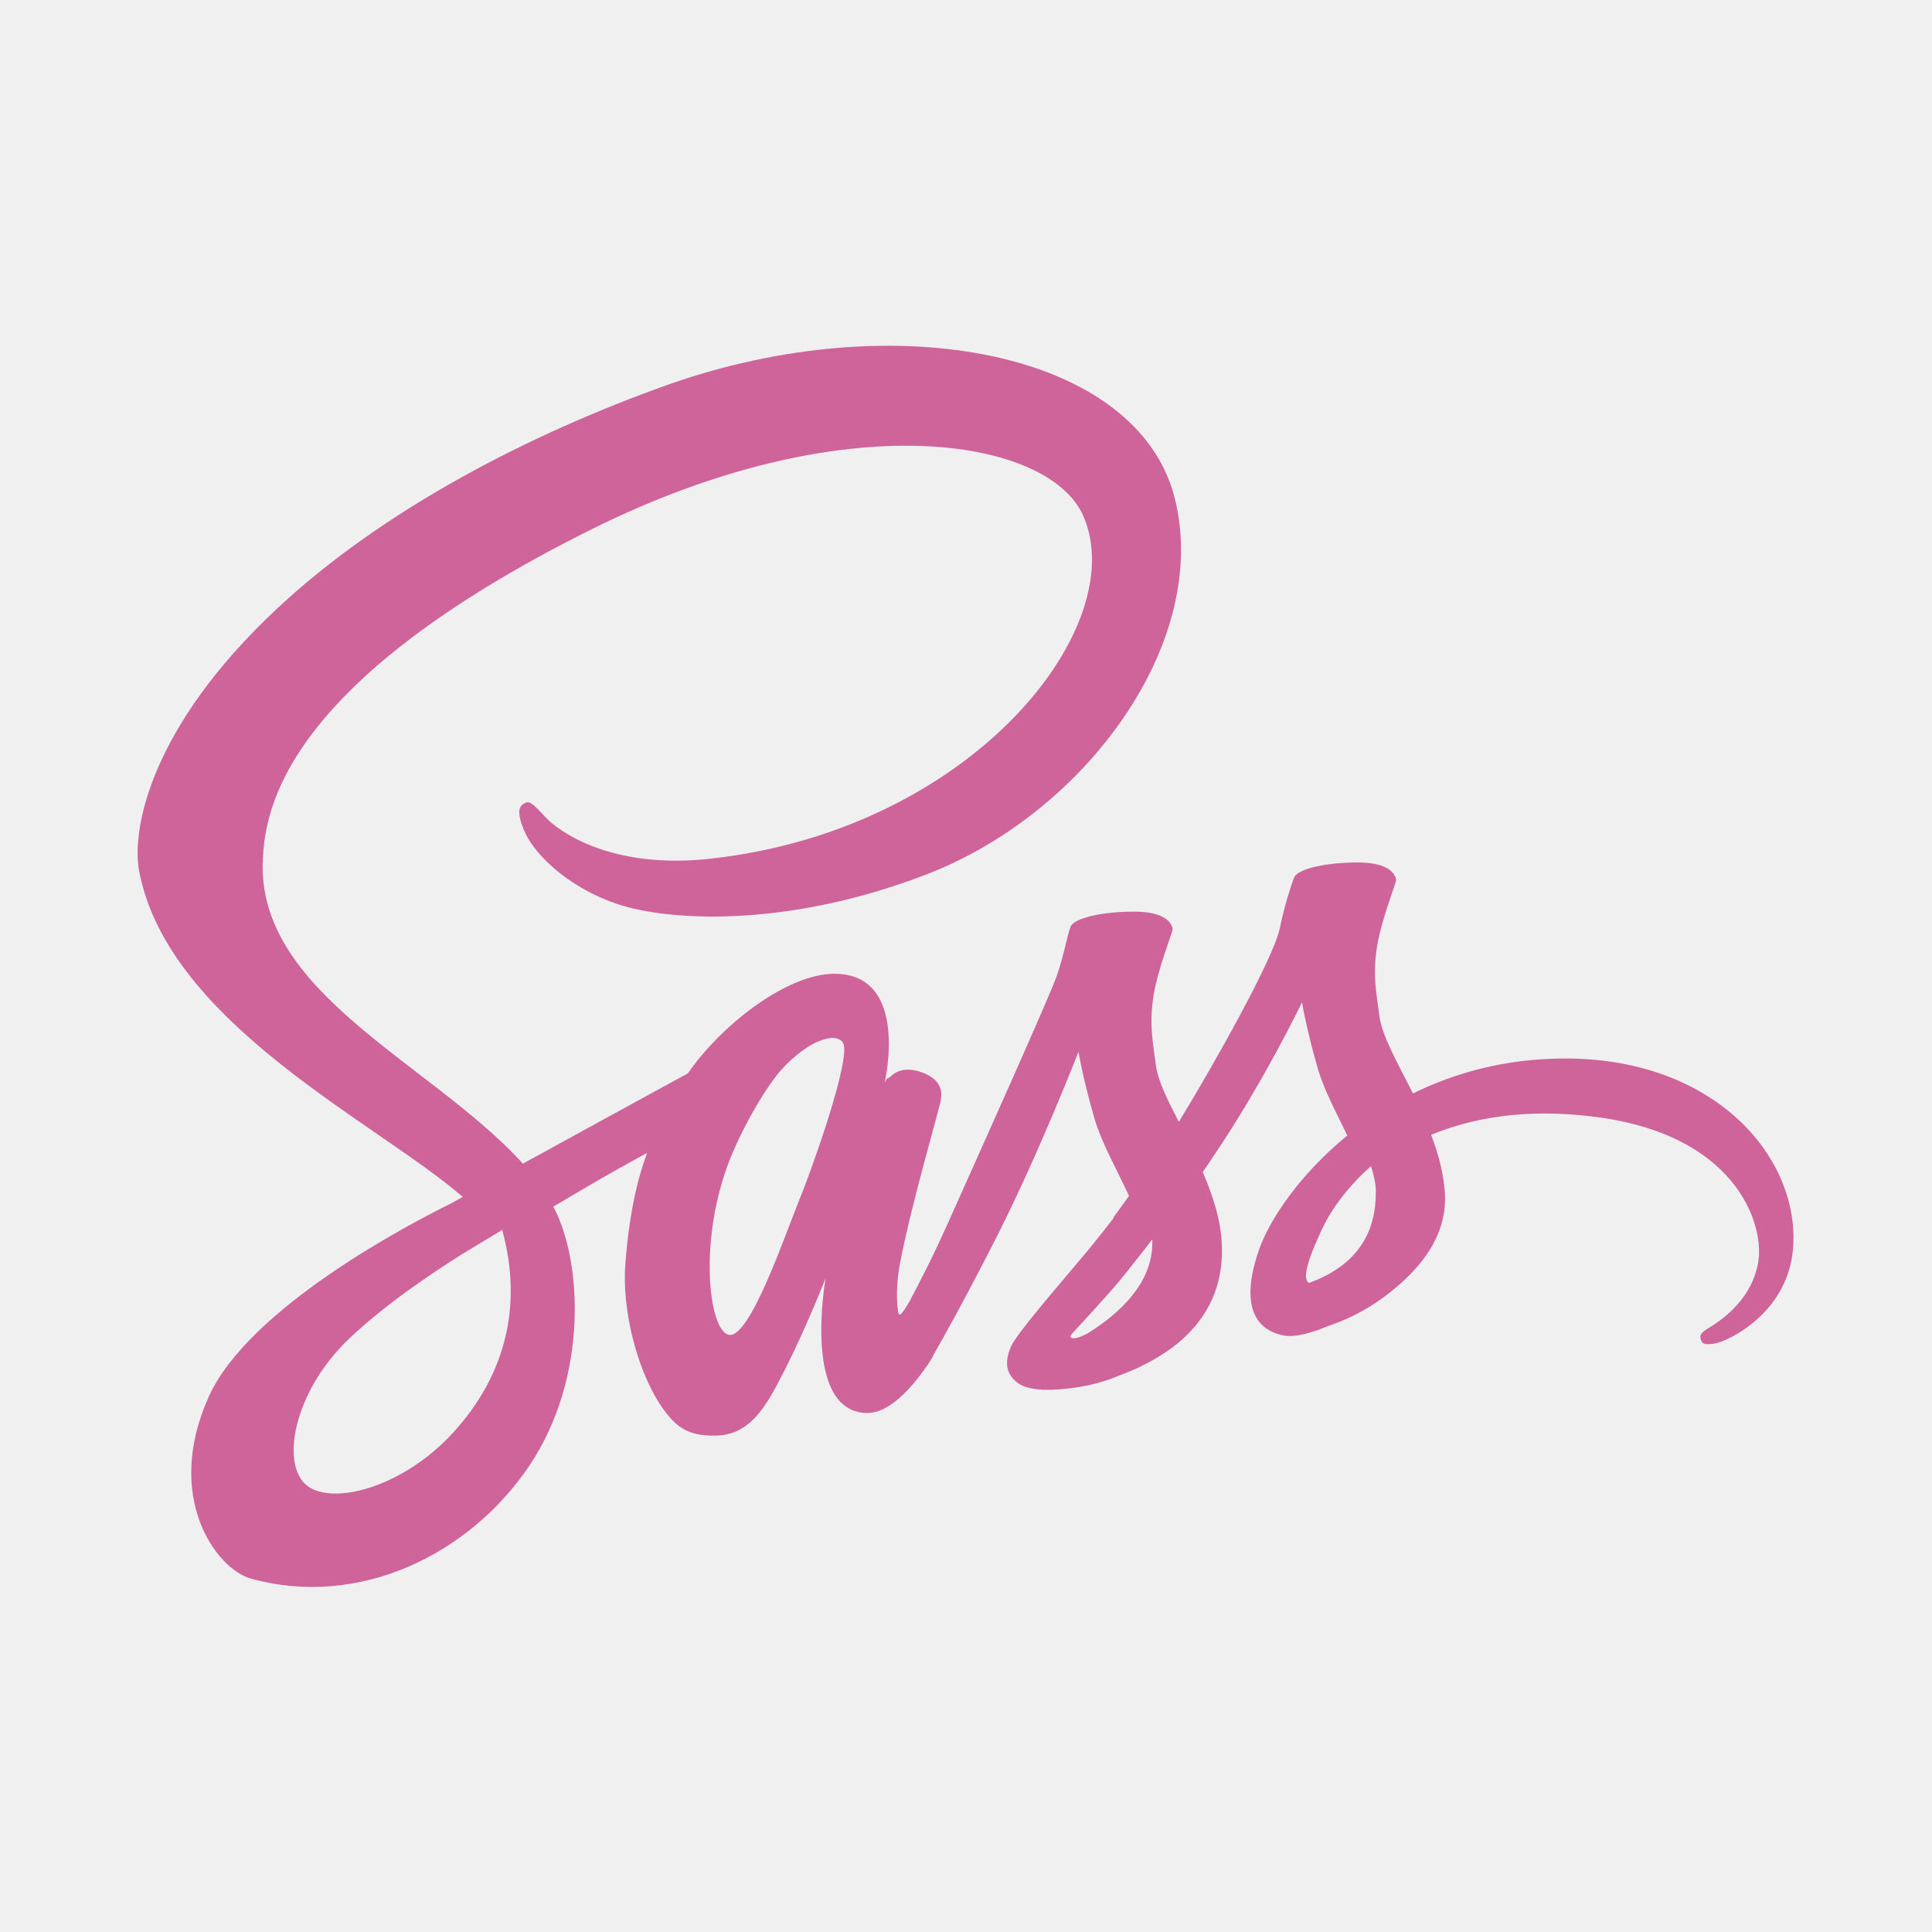
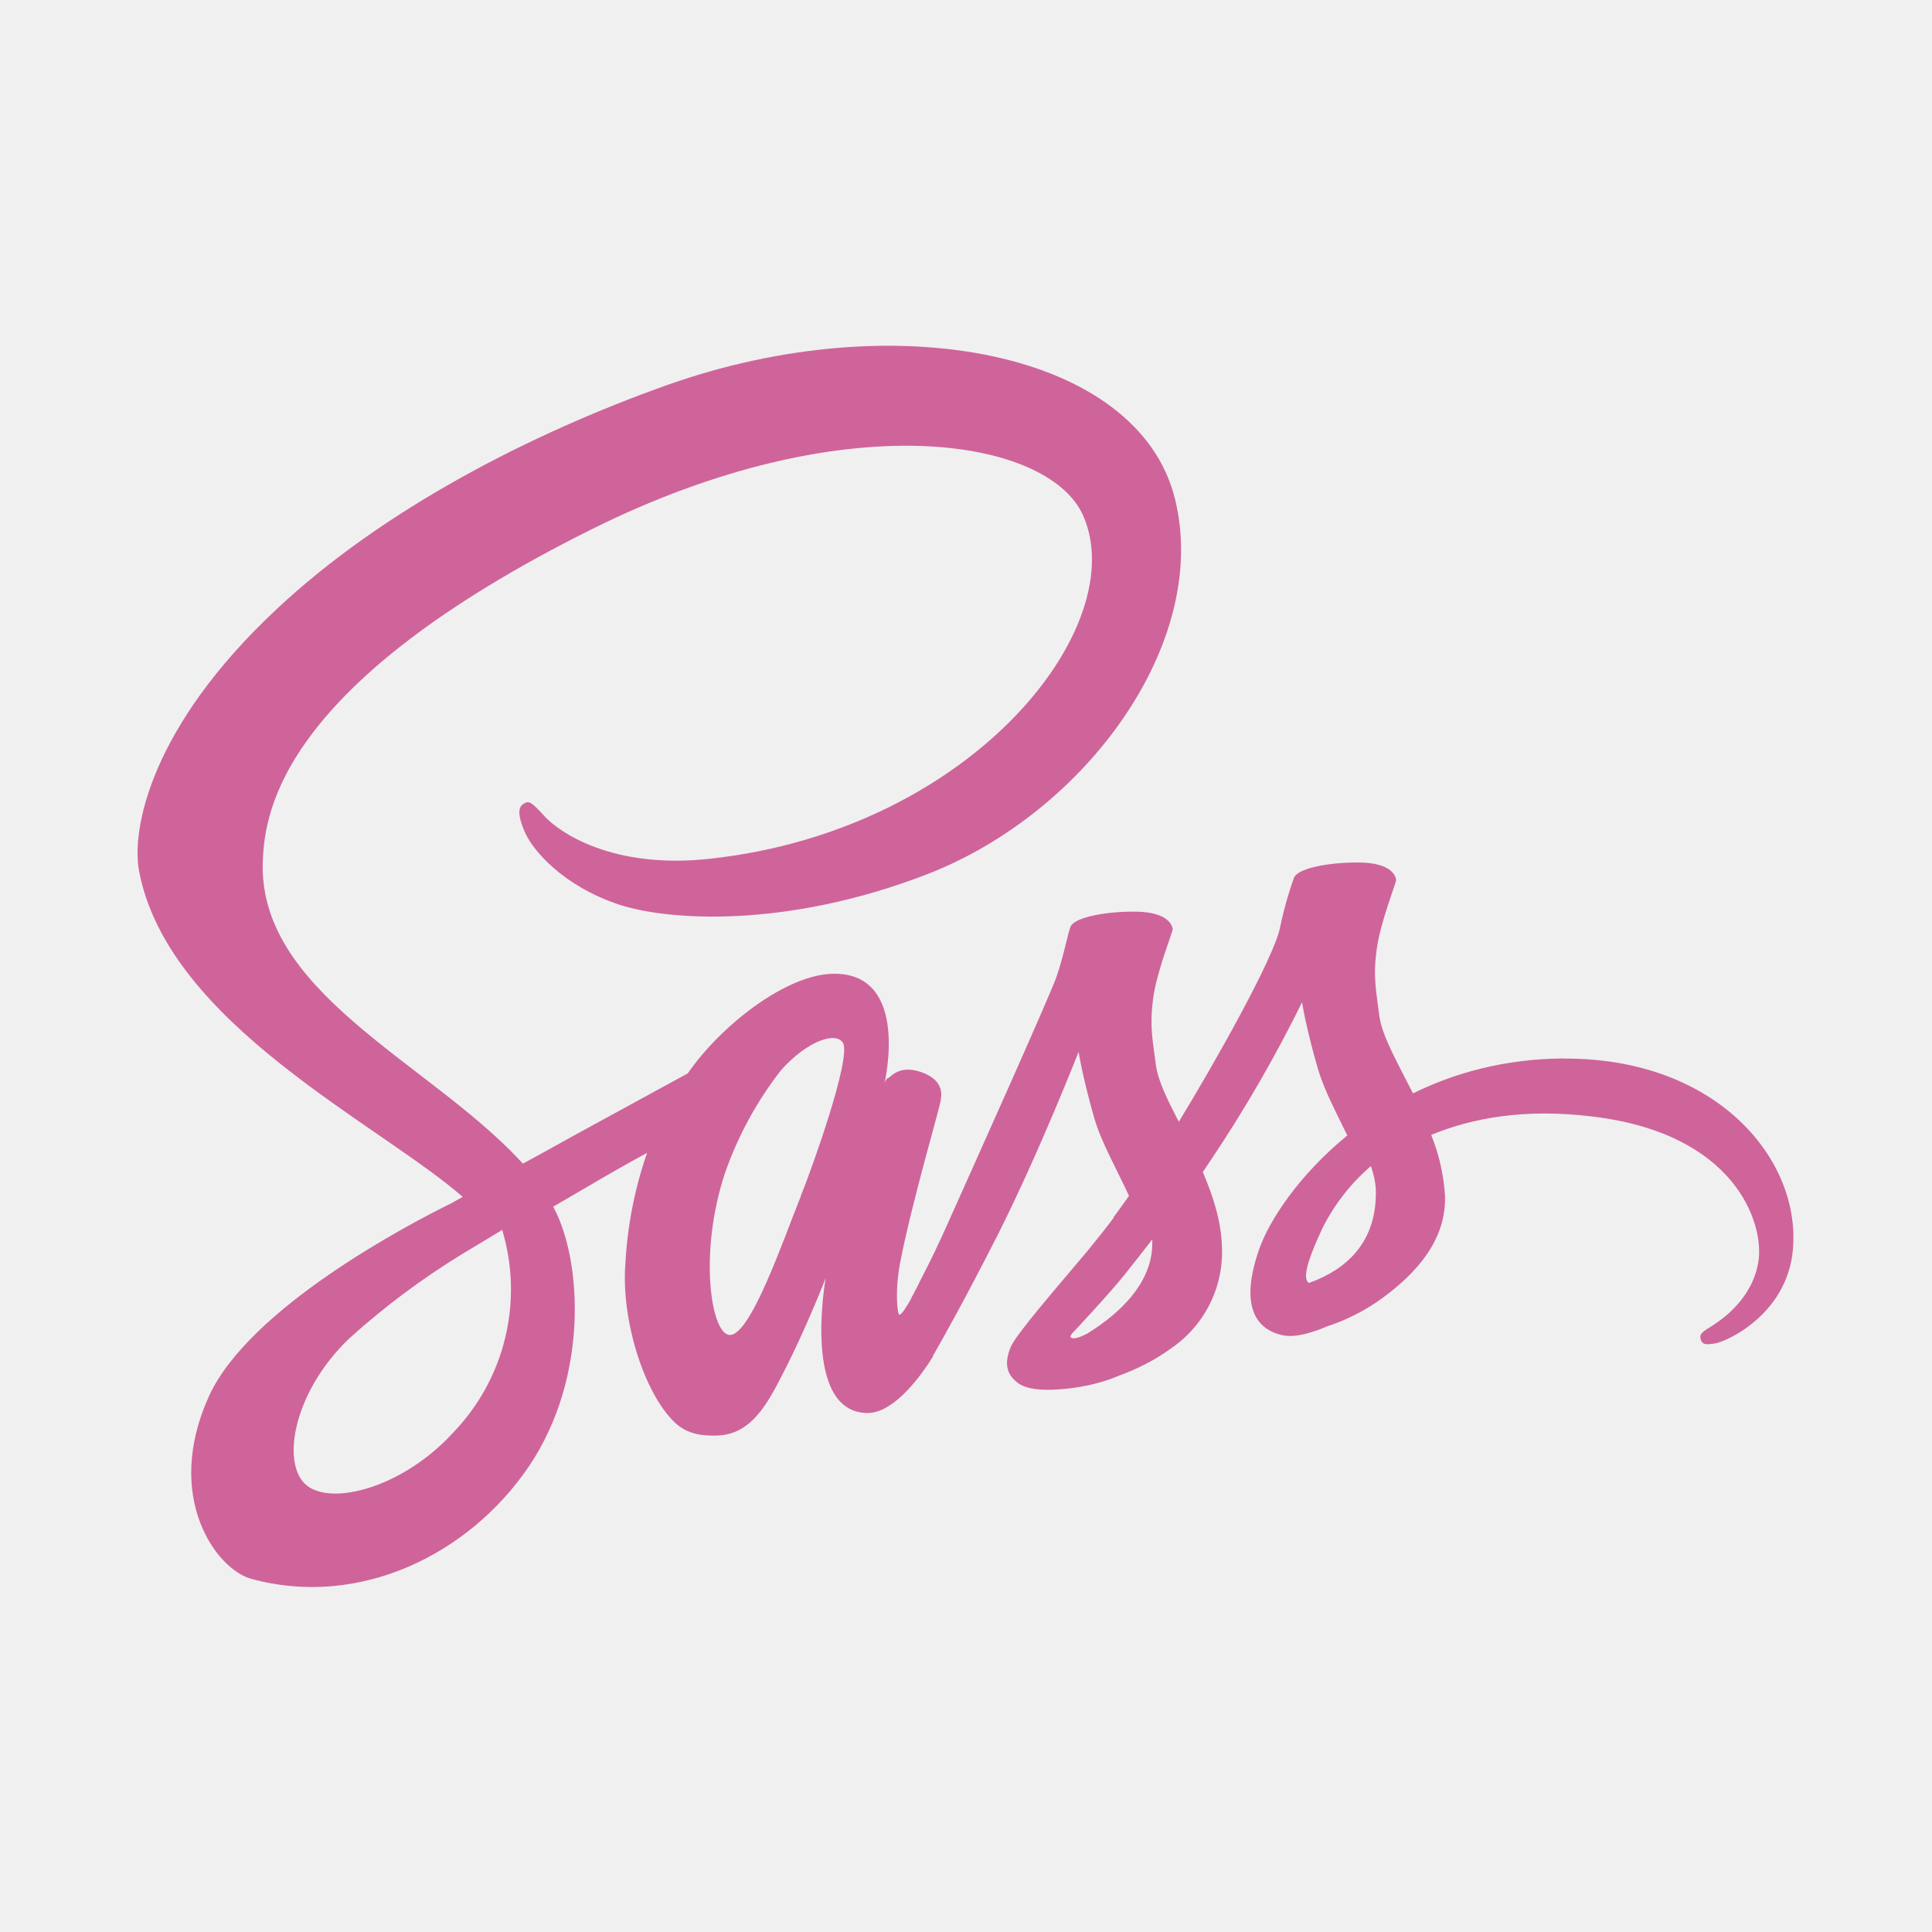
- <svg xmlns="http://www.w3.org/2000/svg" width="140" height="140" viewBox="0 0 140 140" fill="none">
-   <g clip-path="url(#clip0_205_1389)">
-     <path d="M113.266 76.703C109.07 76.727 105.438 77.734 102.391 79.235C101.266 77.008 100.141 75.062 99.953 73.61C99.742 71.922 99.485 70.891 99.742 68.875C100 66.859 101.172 64 101.172 63.766C101.148 63.555 100.914 62.523 98.5 62.5C96.086 62.477 94 62.969 93.766 63.602C93.531 64.234 93.062 65.688 92.758 67.188C92.336 69.391 87.93 77.195 85.422 81.297C84.602 79.703 83.898 78.297 83.758 77.172C83.547 75.484 83.289 74.453 83.547 72.438C83.805 70.422 84.977 67.562 84.977 67.328C84.953 67.117 84.719 66.086 82.305 66.062C79.891 66.039 77.805 66.531 77.571 67.164C77.336 67.797 77.078 69.297 76.563 70.75C76.07 72.203 70.211 85.234 68.688 88.633C67.914 90.367 67.235 91.75 66.742 92.688C66.25 93.625 66.719 92.758 66.672 92.852C66.25 93.648 66.016 94.094 66.016 94.094V94.117C65.688 94.703 65.336 95.266 65.172 95.266C65.055 95.266 64.82 93.695 65.219 91.539C66.086 87.016 68.195 79.961 68.172 79.703C68.172 79.586 68.57 78.344 66.812 77.711C65.101 77.078 64.492 78.133 64.351 78.133C64.211 78.133 64.094 78.508 64.094 78.508C64.094 78.508 65.992 70.563 60.461 70.563C56.992 70.563 52.211 74.336 49.843 77.782C48.343 78.602 45.156 80.336 41.781 82.188C40.492 82.891 39.156 83.641 37.89 84.321L37.633 84.039C30.93 76.891 18.531 71.828 19.047 62.219C19.234 58.727 20.453 49.516 42.86 38.359C61.211 29.219 75.906 31.727 78.461 37.305C82.094 45.273 70.609 60.086 51.532 62.219C44.266 63.039 40.445 60.227 39.485 59.172C38.477 58.07 38.336 58.023 37.961 58.234C37.352 58.562 37.727 59.547 37.961 60.133C38.524 61.609 40.867 64.234 44.852 65.547C48.344 66.695 56.875 67.328 67.188 63.344C78.742 58.867 87.766 46.445 85.117 36.062C82.422 25.492 64.891 22.023 48.321 27.906C38.453 31.422 27.766 36.906 20.078 44.102C10.938 52.633 9.484 60.086 10.094 63.18C12.227 74.219 27.438 81.414 33.531 86.734C33.227 86.898 32.945 87.062 32.688 87.203C29.641 88.703 18.039 94.773 15.133 101.195C11.852 108.461 15.648 113.688 18.18 114.391C26.008 116.57 34.023 112.656 38.359 106.211C42.672 99.766 42.156 91.398 40.164 87.578L40.093 87.438L42.484 86.031C44.031 85.117 45.555 84.273 46.89 83.547C46.141 85.586 45.601 88 45.32 91.515C44.992 95.641 46.68 100.984 48.906 103.094C49.891 104.007 51.062 104.031 51.789 104.031C54.367 104.031 55.539 101.898 56.828 99.344C58.422 96.226 59.828 92.617 59.828 92.617C59.828 92.617 58.07 102.39 62.875 102.39C64.633 102.39 66.391 100.117 67.188 98.945V98.969C67.188 98.969 67.234 98.898 67.328 98.734C67.427 98.589 67.52 98.44 67.609 98.289V98.242C68.312 97.023 69.883 94.234 72.227 89.617C75.25 83.664 78.156 76.211 78.156 76.211C78.156 76.211 78.438 78.039 79.305 81.039C79.82 82.821 80.945 84.766 81.812 86.664C81.109 87.648 80.687 88.211 80.687 88.211L80.711 88.235C80.148 88.985 79.515 89.782 78.859 90.578C76.469 93.438 73.609 96.696 73.234 97.633C72.789 98.735 72.883 99.555 73.75 100.211C74.383 100.68 75.508 100.774 76.703 100.68C78.859 100.539 80.359 100 81.109 99.672C82.281 99.25 83.617 98.617 84.906 97.68C87.25 95.946 88.68 93.485 88.539 90.204C88.469 88.399 87.883 86.618 87.156 84.93C87.367 84.626 87.578 84.32 87.789 83.993C91.492 78.578 94.352 72.626 94.352 72.626C94.352 72.626 94.633 74.454 95.5 77.454C95.945 78.977 96.836 80.641 97.633 82.282C94.164 85.118 91.984 88.399 91.234 90.555C89.852 94.54 90.93 96.344 92.969 96.766C93.883 96.954 95.195 96.532 96.18 96.11C97.398 95.712 98.875 95.032 100.234 94.024C102.578 92.29 104.828 89.876 104.711 86.618C104.641 85.118 104.242 83.641 103.703 82.235C106.656 81.016 110.476 80.313 115.328 80.899C125.758 82.118 127.82 88.633 127.422 91.352C127.024 94.071 124.844 95.571 124.117 96.04C123.391 96.485 123.156 96.649 123.227 96.977C123.32 97.47 123.648 97.446 124.281 97.353C125.148 97.212 129.766 95.126 129.953 90.111C130.234 83.664 124.117 76.633 113.266 76.703ZM32.828 103.82C29.383 107.594 24.531 109.023 22.469 107.805C20.242 106.516 21.109 100.961 25.352 96.953C27.93 94.516 31.281 92.266 33.484 90.883C33.977 90.578 34.727 90.133 35.617 89.594C35.758 89.5 35.852 89.453 35.852 89.453C36.016 89.359 36.203 89.242 36.391 89.125C37.961 94.844 36.461 99.859 32.828 103.82ZM58.023 86.688C56.828 89.617 54.297 97.141 52.773 96.719C51.461 96.367 50.664 90.672 52.515 85.047C53.453 82.211 55.445 78.836 56.617 77.523C58.516 75.414 60.578 74.711 61.094 75.578C61.703 76.703 58.773 84.859 58.023 86.688ZM78.812 96.625C78.297 96.883 77.828 97.07 77.617 96.93C77.453 96.836 77.828 96.485 77.828 96.485C77.828 96.485 80.43 93.696 81.461 92.406C82.047 91.657 82.75 90.79 83.5 89.805V90.086C83.5 93.461 80.266 95.711 78.812 96.625ZM94.844 92.969C94.469 92.688 94.516 91.82 95.781 89.102C96.273 88.023 97.398 86.219 99.344 84.508C99.578 85.211 99.719 85.89 99.695 86.523C99.672 90.742 96.672 92.312 94.844 92.969Z" fill="#CF649A" />
+ <svg xmlns="http://www.w3.org/2000/svg" fill="none" viewBox="0 0 140 140">
+   <g clip-path="url(#a)">
+     <path fill="#CF649A" d="M113.27 76.7c-4.2.03-7.83 1.03-10.88 2.53-1.12-2.22-2.25-4.17-2.44-5.62-.2-1.69-.47-2.72-.2-4.73.25-2.02 1.42-4.88 1.42-5.11-.02-.22-.26-1.25-2.67-1.27-2.41-.02-4.5.47-4.73 1.1-.24.63-.7 2.09-1.01 3.59-.42 2.2-4.83 10-7.34 14.1-.82-1.59-1.52-3-1.66-4.12-.21-1.69-.47-2.72-.21-4.73.25-2.02 1.43-4.88 1.43-5.11-.03-.21-.26-1.24-2.68-1.27-2.4-.02-4.5.47-4.73 1.1-.23.64-.5 2.14-1 3.59-.5 1.45-6.36 14.48-7.88 17.88a72.37 72.37 0 0 1-1.95 4.06c-.49.94-.02.07-.07.16l-.65 1.24v.03c-.33.58-.68 1.15-.85 1.15-.12 0-.35-1.57.05-3.73.87-4.52 2.98-11.58 2.95-11.84 0-.11.4-1.36-1.36-1.99-1.7-.63-2.32.42-2.46.42-.14 0-.26.38-.26.38s1.9-7.95-3.63-7.95c-3.47 0-8.25 3.78-10.62 7.22l-8.06 4.4c-1.29.71-2.62 1.46-3.89 2.14l-.26-.28c-6.7-7.15-19.1-12.21-18.58-21.82.18-3.5 1.4-12.7 23.81-23.86 18.35-9.14 33.05-6.63 35.6-1.06 3.63 7.97-7.85 22.79-26.93 24.92-7.26.82-11.08-2-12.05-3.05-1-1.1-1.14-1.15-1.52-.94-.6.33-.23 1.32 0 1.9.56 1.48 2.9 4.1 6.9 5.42 3.48 1.15 12.02 1.78 22.33-2.2 11.55-4.48 20.58-16.9 17.93-27.29-2.7-10.57-20.23-14.04-36.8-8.15-9.87 3.51-20.55 9-28.24 16.2-9.14 8.52-10.6 15.98-9.99 19.07 2.14 11.04 17.35 18.23 23.44 23.55l-.84.47c-3.05 1.5-14.65 7.57-17.56 14-3.28 7.26.52 12.49 3.05 13.2 7.83 2.17 15.84-1.74 20.18-8.19 4.31-6.44 3.8-14.81 1.8-18.63l-.07-.14 2.4-1.4a143.7 143.7 0 0 1 4.4-2.5 29.18 29.18 0 0 0-1.57 7.98c-.33 4.12 1.36 9.46 3.59 11.57.98.92 2.15.94 2.88.94 2.58 0 3.75-2.13 5.04-4.69 1.6-3.11 3-6.72 3-6.72s-1.76 9.77 3.05 9.77c1.75 0 3.51-2.27 4.3-3.44v.02l.15-.24.28-.44v-.05c.7-1.22 2.27-4 4.62-8.62 3.02-5.96 5.93-13.4 5.93-13.4s.28 1.82 1.14 4.82c.52 1.78 1.65 3.73 2.51 5.62-.7.99-1.12 1.55-1.12 1.55l.02.02c-.56.75-1.2 1.55-1.85 2.35-2.4 2.86-5.25 6.12-5.63 7.05-.44 1.1-.35 1.92.52 2.58.63.47 1.76.56 2.95.47 2.16-.14 3.66-.68 4.4-1 1.18-.43 2.52-1.06 3.8-2a8.45 8.45 0 0 0 3.64-7.48c-.07-1.8-.66-3.58-1.38-5.27l.63-.94a98.94 98.94 0 0 0 6.56-11.36s.28 1.82 1.15 4.82c.45 1.53 1.34 3.2 2.13 4.83-3.47 2.84-5.65 6.12-6.4 8.28-1.38 3.98-.3 5.78 1.74 6.2.91.2 2.23-.23 3.21-.65 1.22-.4 2.7-1.08 4.05-2.09 2.35-1.73 4.6-4.14 4.48-7.4a14.2 14.2 0 0 0-1-4.38c2.95-1.22 6.77-1.93 11.62-1.34 10.43 1.22 12.49 7.73 12.1 10.45-.4 2.72-2.59 4.22-3.31 4.69-.73.45-.96.6-.9.94.1.49.43.47 1.06.37.87-.14 5.49-2.22 5.67-7.24.28-6.45-5.83-13.48-16.68-13.4Zm-80.44 27.12c-3.45 3.77-8.3 5.2-10.36 3.99-2.23-1.3-1.36-6.85 2.88-10.86a55.15 55.15 0 0 1 8.13-6.07l2.14-1.29.23-.14c.17-.1.35-.2.54-.33a14.95 14.95 0 0 1-3.56 14.7Zm25.2-17.13c-1.2 2.93-3.73 10.45-5.26 10.03-1.3-.35-2.1-6.05-.25-11.67a26.06 26.06 0 0 1 4.1-7.53c1.9-2.1 3.96-2.8 4.47-1.94.61 1.12-2.32 9.28-3.07 11.1Zm20.78 9.94c-.51.25-.98.44-1.2.3-.16-.1.22-.45.22-.45s2.6-2.78 3.63-4.07c.59-.75 1.29-1.62 2.04-2.6v.28c0 3.37-3.23 5.62-4.69 6.53Zm16.03-3.66c-.37-.28-.32-1.15.94-3.87a14.5 14.5 0 0 1 3.56-4.6c.24.71.38 1.39.36 2.02-.03 4.22-3.03 5.8-4.86 6.45Z" />
  </g>
  <defs>
-     <clipPath id="clip0_205_1389">
-       <rect width="120" height="90" fill="white" transform="translate(10 25)" />
+     <clipPath id="a">
+       <path fill="#fff" d="M0 0h120v90H0z" transform="translate(10 25)" />
    </clipPath>
  </defs>
</svg>
